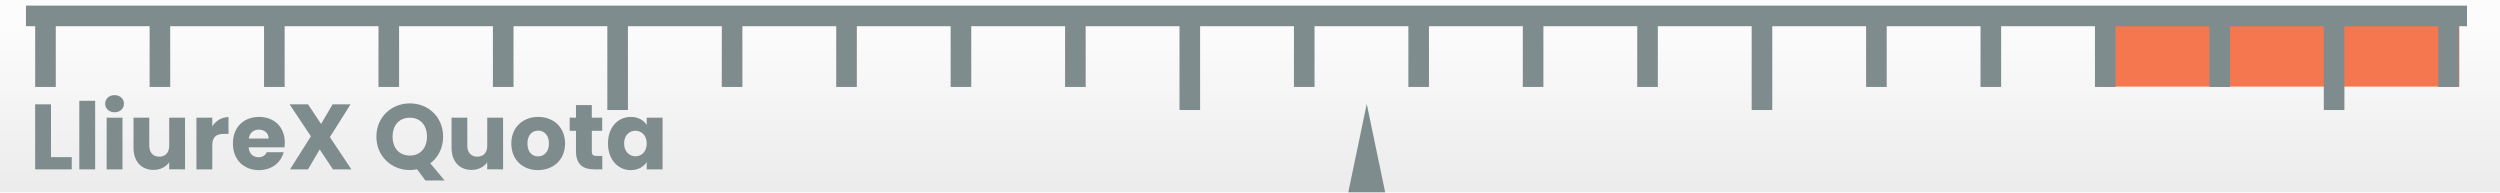
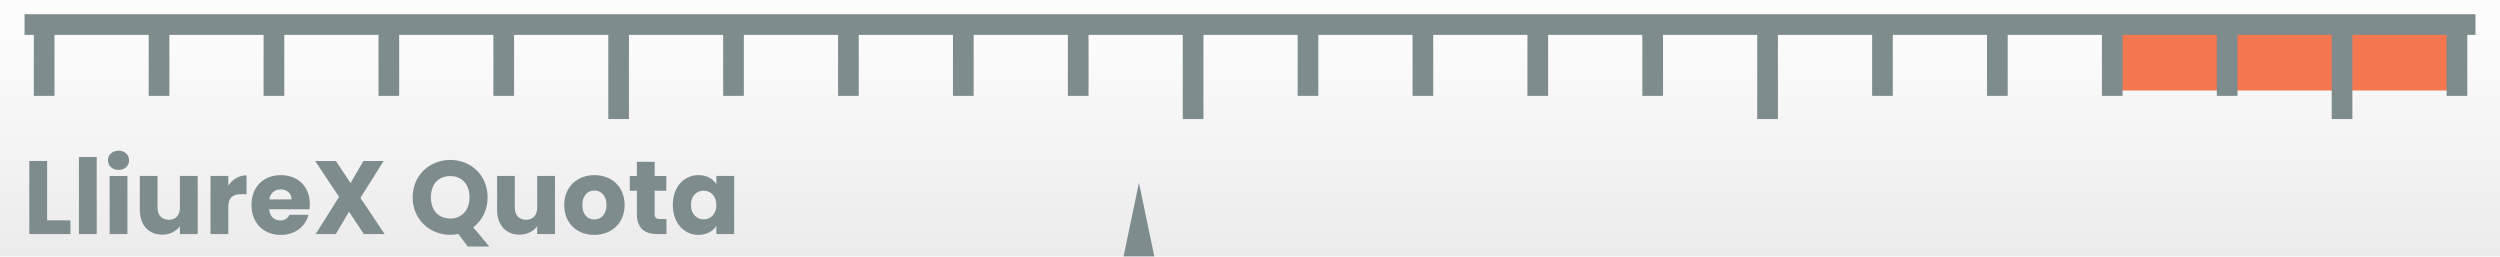
- <svg xmlns="http://www.w3.org/2000/svg" xmlns:xlink="http://www.w3.org/1999/xlink" width="650" height="50" viewBox="0 0 171.979 13.229" version="1.1" id="svg8">
+ <svg xmlns="http://www.w3.org/2000/svg" xmlns:xlink="http://www.w3.org/1999/xlink" width="780" height="80" viewBox="0 0 206.375 21.167" version="1.1" id="svg8">
  <defs id="defs2">
    <linearGradient id="linearGradient1139">
      <stop style="stop-color:#fcfcfc;stop-opacity:1" offset="0" id="stop1135" />
      <stop style="stop-color:#ececec;stop-opacity:1" offset="1" id="stop1137" />
    </linearGradient>
-     <linearGradient xlink:href="#linearGradient1139" id="linearGradient1141" x1="79.231" y1="285.556" x2="79.231" y2="296.549" gradientUnits="userSpaceOnUse" />
+     <linearGradient xlink:href="#linearGradient1139" id="linearGradient1141" x1="79.231" y1="285.556" x2="79.231" y2="296.549" gradientUnits="userSpaceOnUse" gradientTransform="matrix(1.2,0,0,1.6,0,-178.2)" />
    <filter style="color-interpolation-filters:sRGB" id="filter1215" x="-0.013" width="1.026" y="-0.168" height="1.336">
      <feGaussianBlur stdDeviation="0.926" id="feGaussianBlur1217" />
    </filter>
    <mask maskUnits="userSpaceOnUse" id="mask1251">
      <rect style="opacity:1;vector-effect:none;fill:#16a085;fill-opacity:1;stroke:none;stroke-width:0.4;stroke-linecap:round;stroke-linejoin:round;stroke-miterlimit:4;stroke-dasharray:none;stroke-dashoffset:0;stroke-opacity:1;paint-order:normal" id="rect1253" width="171.979" height="13.229" x="-75.028" y="339.711" />
    </mask>
  </defs>
-   <g id="layer1" transform="translate(0,-283.7708)">
-     <rect style="opacity:1;vector-effect:none;fill:url(#linearGradient1141);fill-opacity:1;stroke:none;stroke-width:0.4;stroke-linecap:round;stroke-linejoin:round;stroke-miterlimit:4;stroke-dasharray:none;stroke-dashoffset:0;stroke-opacity:1;paint-order:normal" id="rect815" width="171.979" height="13.229" x="-3.1264649e-06" y="283.771" />
-     <rect style="opacity:1;vector-effect:none;fill:#f47750;fill-opacity:1;stroke:none;stroke-width:0.233;stroke-linecap:round;stroke-linejoin:round;stroke-miterlimit:4;stroke-dasharray:none;stroke-dashoffset:0;stroke-opacity:1;paint-order:normal" id="rect1133" width="24.466" height="4.688" x="144.716" y="285.04" />
+   <g id="layer1" transform="translate(0,-275.8333)">
+     <rect style="opacity:1;vector-effect:none;fill:url(#linearGradient1141);fill-opacity:1;stroke:none;stroke-width:0.554;stroke-linecap:round;stroke-linejoin:round;stroke-miterlimit:4;stroke-dasharray:none;stroke-dashoffset:0;stroke-opacity:1;paint-order:normal" id="rect815" width="206.375" height="21.167" x="-3.1264649e-06" y="275.833" />
+     <rect style="opacity:1;vector-effect:none;fill:#f47750;fill-opacity:1;stroke:none;stroke-width:0.25;stroke-linecap:round;stroke-linejoin:round;stroke-miterlimit:4;stroke-dasharray:none;stroke-dashoffset:0;stroke-opacity:1;paint-order:normal" id="rect1133" width="28.34" height="4.688" x="174.954" y="278.614" />
    <flowRoot xml:space="preserve" id="flowRoot820" style="font-style:normal;font-weight:normal;font-size:40px;line-height:1.25;font-family:sans-serif;letter-spacing:0px;word-spacing:0px;fill:#000000;fill-opacity:1;stroke:none" transform="matrix(0.2645833,0,0,0.2645833,0,283.7708)">
      <flowRegion id="flowRegion822">
        <rect id="rect824" width="135.714" height="50" x="-93.571" y="-143.571" />
      </flowRegion>
      <flowPara id="flowPara826">Quotas</flowPara>
    </flowRoot>
-     <path style="opacity:1;vector-effect:none;fill:#7f8c8d;fill-opacity:1;stroke:none;stroke-width:0.692;stroke-linecap:round;stroke-linejoin:round;stroke-miterlimit:4;stroke-dasharray:none;stroke-dashoffset:0;stroke-opacity:1;paint-order:normal" d="m 1.785,284.157 v 1.417 h 0.635 v 4.178 h 1.417 v -4.178 h 6.455 v 4.178 h 1.417 v -4.178 h 6.455 v 4.178 h 1.417 v -4.178 h 6.455 v 4.178 h 1.417 v -4.178 h 6.455 v 4.178 h 1.417 v -4.178 h 6.455 v 5.765 h 1.417 v -5.765 H 49.653 v 4.178 h 1.417 v -4.178 h 6.455 v 4.178 h 1.417 v -4.178 h 6.455 v 4.178 h 1.417 v -4.178 h 6.454 v 4.178 h 1.417 v -4.178 h 6.455 v 5.765 h 1.417 v -5.765 h 6.455 v 4.178 h 1.417 v -4.178 h 6.455 v 4.178 h 1.417 v -4.178 h 6.455 v 4.178 h 1.417 v -4.178 h 6.455 v 4.178 h 1.417 v -4.178 h 6.455 v 5.765 h 1.417 v -5.765 h 6.455 v 4.178 h 1.417 v -4.178 h 6.455 v 4.178 h 1.417 v -4.178 h 6.455 v 4.178 h 1.417 v -4.178 h 6.455 v 4.178 h 1.417 v -4.178 h 6.454 v 5.765 h 1.417 v -5.765 h 6.455 v 4.178 h 1.417 v -4.178 h 0.561 v -1.417 z" id="rect1005" />
+     <path style="opacity:1;vector-effect:none;fill:#7f8c8d;fill-opacity:1;stroke:none;stroke-width:0.834;stroke-linecap:round;stroke-linejoin:round;stroke-miterlimit:4;stroke-dasharray:none;stroke-dashoffset:0;stroke-opacity:1;paint-order:normal" d="m 2.024,277.006 v 1.708 H 2.789 v 5.033 h 1.708 v -5.033 H 12.274 v 5.033 h 1.707 v -5.033 h 7.777 v 5.033 h 1.708 v -5.033 h 7.777 v 5.033 h 1.708 v -5.033 h 7.777 v 5.033 h 1.708 v -5.033 h 7.777 v 6.946 h 1.707 v -6.946 h 7.777 v 5.033 h 1.708 v -5.033 h 7.777 v 5.033 h 1.708 v -5.033 h 7.777 v 5.033 h 1.708 v -5.033 h 7.776 v 5.033 h 1.708 v -5.033 h 7.777 v 6.946 h 1.708 v -6.946 h 7.777 v 5.033 h 1.708 v -5.033 h 7.777 v 5.033 h 1.707 v -5.033 h 7.777 v 5.033 h 1.708 v -5.033 h 7.777 v 5.033 h 1.708 v -5.033 h 7.777 v 6.946 h 1.708 v -6.946 h 7.777 v 5.033 h 1.707 v -5.033 h 7.777 v 5.033 h 1.708 v -5.033 h 7.777 v 5.033 h 1.708 v -5.033 h 7.777 v 5.033 h 1.708 v -5.033 h 7.776 v 6.946 h 1.708 v -6.946 h 7.777 v 5.033 h 1.708 v -5.033 h 0.676 v -1.708 z" id="rect1005" />
    <path style="fill:#7f8c8d;stroke:none;stroke-width:0.112px;stroke-linecap:butt;stroke-linejoin:miter;stroke-opacity:1" d="m 94.02,290.92 -1.27,6.08 h 2.539 z" id="path1131" />
-     <rect style="opacity:1;vector-effect:none;fill:none;fill-opacity:1;stroke:#31363b;stroke-width:1.058;stroke-linecap:round;stroke-linejoin:round;stroke-miterlimit:4;stroke-dasharray:none;stroke-dashoffset:0;stroke-opacity:1;paint-order:normal;filter:url(#filter1215)" id="rect815-24" width="171.979" height="13.229" x="-75.028" y="339.711" mask="url(#mask1251)" transform="translate(75.02827,-55.94048)" />
-     <g aria-label="LliureX Quota" style="font-style:normal;font-variant:normal;font-weight:bold;font-stretch:normal;font-size:6.376px;line-height:1.25;font-family:Poppins;-inkscape-font-specification:'Poppins Bold';letter-spacing:0px;word-spacing:0px;fill:#7f8c8d;fill-opacity:1;stroke:none;stroke-width:0.159" id="text846">
+     <rect style="opacity:1;vector-effect:none;fill:none;fill-opacity:1;stroke:#31363b;stroke-width:1.058;stroke-linecap:round;stroke-linejoin:round;stroke-miterlimit:4;stroke-dasharray:none;stroke-dashoffset:0;stroke-opacity:1;paint-order:normal;filter:url(#filter1215)" id="rect815-24" width="171.979" height="13.229" x="-75.028" y="339.711" mask="url(#mask1251)" transform="matrix(1.2,0,0,1.6,90.03393,-267.7047)" />
+     <g aria-label="LliureX Quota" style="font-style:normal;font-variant:normal;font-weight:bold;font-stretch:normal;font-size:6.376px;line-height:1.25;font-family:Poppins;-inkscape-font-specification:'Poppins Bold';letter-spacing:0px;word-spacing:0px;fill:#7f8c8d;fill-opacity:1;stroke:none;stroke-width:0.159" id="text846" transform="matrix(1.348103,0,0,1.348103,-0.8416225,-103.1038)">
      <path d="M 3.508,290.947 H 2.418 v 4.476 h 2.518 v -0.842 H 3.508 Z" style="font-style:normal;font-variant:normal;font-weight:bold;font-stretch:normal;font-family:Poppins;-inkscape-font-specification:'Poppins Bold';fill:#7f8c8d;fill-opacity:1;stroke-width:0.159" id="path848" />
      <path d="m 5.456,290.704 v 4.718 h 1.09 v -4.718 z" style="font-style:normal;font-variant:normal;font-weight:bold;font-stretch:normal;font-family:Poppins;-inkscape-font-specification:'Poppins Bold';fill:#7f8c8d;fill-opacity:1;stroke-width:0.159" id="path850" />
      <path d="m 7.336,291.865 v 3.558 h 1.09 v -3.558 z m 0.548,-0.37 c 0.383,0 0.644,-0.261 0.644,-0.587 0,-0.332 -0.261,-0.593 -0.644,-0.593 -0.389,0 -0.65,0.261 -0.65,0.593 0,0.325 0.261,0.587 0.65,0.587 z" style="font-style:normal;font-variant:normal;font-weight:bold;font-stretch:normal;font-family:Poppins;-inkscape-font-specification:'Poppins Bold';fill:#7f8c8d;fill-opacity:1;stroke-width:0.159" id="path852" />
      <path d="m 12.73,295.422 v -3.558 h -1.09 v 1.932 c 0,0.485 -0.268,0.752 -0.689,0.752 -0.408,0 -0.682,-0.268 -0.682,-0.752 v -1.932 H 9.185 v 2.078 c 0,0.95 0.555,1.517 1.377,1.517 0.478,0 0.861,-0.217 1.077,-0.523 v 0.485 z" style="font-style:normal;font-variant:normal;font-weight:bold;font-stretch:normal;font-family:Poppins;-inkscape-font-specification:'Poppins Bold';fill:#7f8c8d;fill-opacity:1;stroke-width:0.159" id="path854" />
      <path d="m 14.603,293.771 c 0,-0.612 0.3,-0.791 0.816,-0.791 h 0.3 v -1.154 c -0.478,0 -0.867,0.255 -1.116,0.631 v -0.593 h -1.09 v 3.558 h 1.09 z" style="font-style:normal;font-variant:normal;font-weight:bold;font-stretch:normal;font-family:Poppins;-inkscape-font-specification:'Poppins Bold';fill:#7f8c8d;fill-opacity:1;stroke-width:0.159" id="path856" />
      <path d="m 17.808,292.687 c 0.363,0 0.669,0.223 0.669,0.612 h -1.364 c 0.064,-0.395 0.338,-0.612 0.695,-0.612 z m 1.702,1.556 h -1.16 c -0.089,0.191 -0.261,0.344 -0.567,0.344 -0.351,0 -0.638,-0.217 -0.676,-0.682 h 2.467 c 0.013,-0.108 0.019,-0.217 0.019,-0.319 0,-1.084 -0.733,-1.772 -1.772,-1.772 -1.058,0 -1.798,0.701 -1.798,1.83 0,1.128 0.752,1.83 1.798,1.83 0.886,0 1.517,-0.536 1.69,-1.23 z" style="font-style:normal;font-variant:normal;font-weight:bold;font-stretch:normal;font-family:Poppins;-inkscape-font-specification:'Poppins Bold';fill:#7f8c8d;fill-opacity:1;stroke-width:0.159" id="path858" />
      <path d="m 22.904,295.422 h 1.269 l -1.479,-2.219 1.422,-2.257 h -1.237 l -0.791,1.352 -0.899,-1.352 h -1.269 l 1.466,2.2 -1.434,2.276 h 1.237 l 0.803,-1.371 z" style="font-style:normal;font-variant:normal;font-weight:bold;font-stretch:normal;font-family:Poppins;-inkscape-font-specification:'Poppins Bold';fill:#7f8c8d;fill-opacity:1;stroke-width:0.159" id="path860" />
      <path d="m 28.194,294.472 c -0.727,0 -1.186,-0.516 -1.186,-1.301 0,-0.797 0.459,-1.301 1.186,-1.301 0.714,0 1.179,0.504 1.179,1.301 0,0.784 -0.465,1.301 -1.179,1.301 z m 0,0.995 c 0.172,0 0.338,-0.019 0.497,-0.051 l 0.574,0.771 h 1.32 l -0.982,-1.179 c 0.536,-0.408 0.88,-1.052 0.88,-1.836 0,-1.345 -1.014,-2.289 -2.289,-2.289 -1.269,0 -2.302,0.944 -2.302,2.289 0,1.345 1.033,2.295 2.302,2.295 z" style="font-style:normal;font-variant:normal;font-weight:bold;font-stretch:normal;font-family:Poppins;-inkscape-font-specification:'Poppins Bold';fill:#7f8c8d;fill-opacity:1;stroke-width:0.159" id="path862" />
      <path d="m 34.608,295.422 v -3.558 h -1.09 v 1.932 c 0,0.485 -0.268,0.752 -0.689,0.752 -0.408,0 -0.682,-0.268 -0.682,-0.752 v -1.932 h -1.084 v 2.078 c 0,0.95 0.555,1.517 1.377,1.517 0.478,0 0.861,-0.217 1.077,-0.523 v 0.485 z" style="font-style:normal;font-variant:normal;font-weight:bold;font-stretch:normal;font-family:Poppins;-inkscape-font-specification:'Poppins Bold';fill:#7f8c8d;fill-opacity:1;stroke-width:0.159" id="path864" />
      <path d="m 37.01,295.473 c 1.046,0 1.862,-0.701 1.862,-1.83 0,-1.128 -0.803,-1.83 -1.849,-1.83 -1.039,0 -1.849,0.701 -1.849,1.83 0,1.128 0.791,1.83 1.836,1.83 z m 0,-0.944 c -0.395,0 -0.727,-0.287 -0.727,-0.886 0,-0.606 0.344,-0.886 0.74,-0.886 0.383,0 0.74,0.281 0.74,0.886 0,0.599 -0.363,0.886 -0.752,0.886 z" style="font-style:normal;font-variant:normal;font-weight:bold;font-stretch:normal;font-family:Poppins;-inkscape-font-specification:'Poppins Bold';fill:#7f8c8d;fill-opacity:1;stroke-width:0.159" id="path866" />
      <path d="m 39.623,290.998 v 0.867 h -0.434 v 0.905 h 0.434 v 1.415 c 0,0.924 0.516,1.237 1.256,1.237 h 0.555 v -0.924 H 41.044 c -0.242,0 -0.332,-0.089 -0.332,-0.3 v -1.428 h 0.714 v -0.905 h -0.714 v -0.867 z" style="font-style:normal;font-variant:normal;font-weight:bold;font-stretch:normal;font-family:Poppins;-inkscape-font-specification:'Poppins Bold';fill:#7f8c8d;fill-opacity:1;stroke-width:0.159" id="path868" />
      <path d="m 41.824,293.637 c 0,1.122 0.695,1.836 1.562,1.836 0.529,0 0.905,-0.242 1.103,-0.555 v 0.504 h 1.09 v -3.558 h -1.09 v 0.504 c -0.191,-0.312 -0.567,-0.555 -1.097,-0.555 -0.873,0 -1.568,0.701 -1.568,1.823 z m 2.665,0.006 c 0,0.567 -0.363,0.88 -0.778,0.88 -0.408,0 -0.778,-0.319 -0.778,-0.886 0,-0.567 0.37,-0.873 0.778,-0.873 0.414,0 0.778,0.312 0.778,0.88 z" style="font-style:normal;font-variant:normal;font-weight:bold;font-stretch:normal;font-family:Poppins;-inkscape-font-specification:'Poppins Bold';fill:#7f8c8d;fill-opacity:1;stroke-width:0.159" id="path870" />
    </g>
  </g>
</svg>
